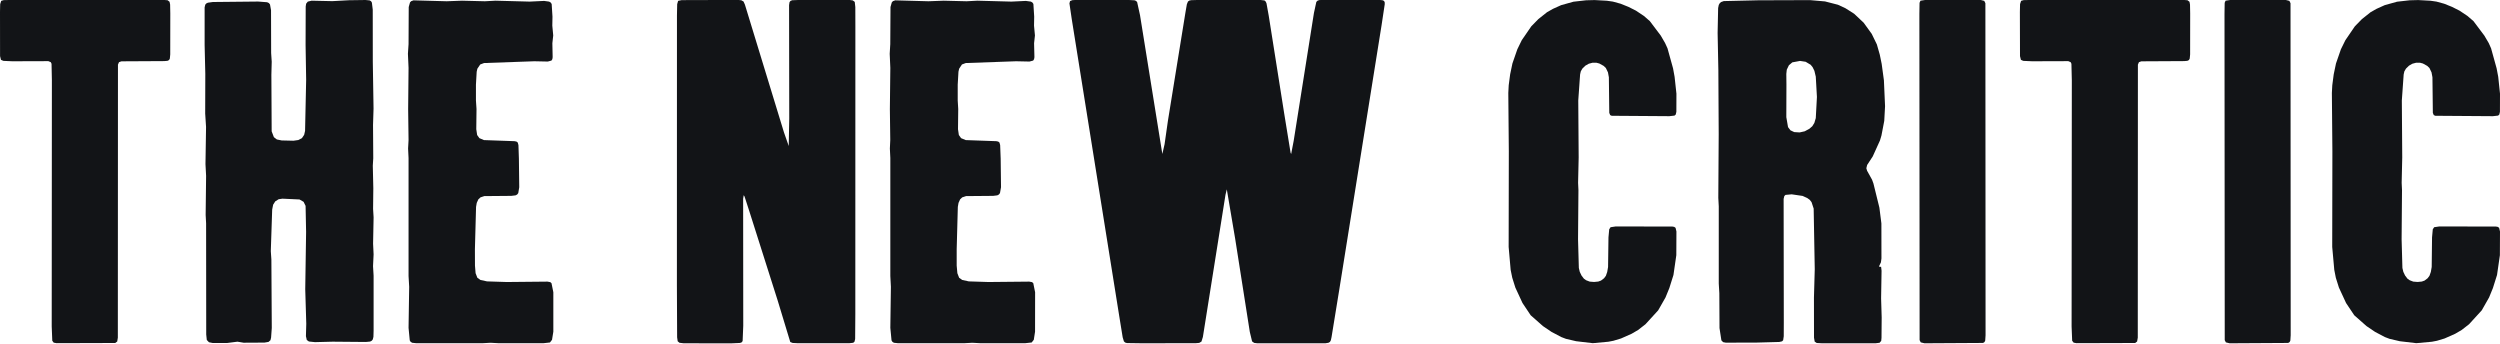
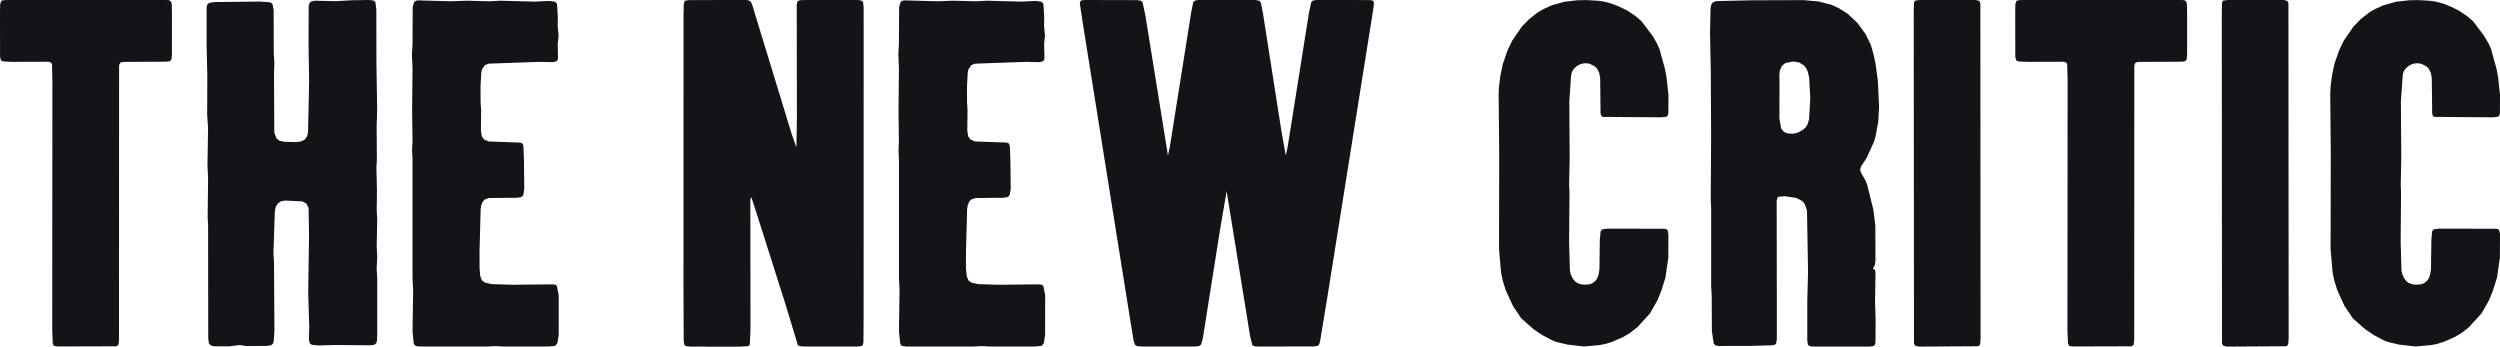
- <svg xmlns="http://www.w3.org/2000/svg" viewBox="0 0 4370.3 600" width="4370.3" height="600" role="img" aria-label="The New Critic">
+ <svg xmlns="http://www.w3.org/2000/svg" viewBox="0 0 4328.3 600" width="4328.3" height="600" role="img" aria-label="The New Critic">
  <g id="name" fill="#121417">
    <g id="THE">
      <path id="THE-1-T" d="M2.1 1.5L6.4 0.2 16.1 0.0 283.6 -0.3 293.0 0.4 296.4 3.1 297.4 8.0 297.7 23.8 297.6 95.1 296.9 102.4 295.5 105.0 292.8 106.3 287.3 106.8 212.3 107.2 208.0 108.7 206.2 113.0 206.0 590.3 204.9 597.0 201.4 599.6 99.0 599.9 93.9 599.0 91.4 595.7 90.4 570.7 90.7 140.7 90.1 111.5 88.8 108.7 84.5 106.9 21.4 107.1 5.9 106.4 1.7 104.6 0.1 98.1 0.0 20.9 0.3 7.2Z" />
      <path id="THE-2-H" d="M610.2 0.4L638.9 0.0 646.1 0.7 648.6 2.1 650.1 4.6 651.6 16.8 651.7 107.8 653.0 189.9 652.1 218.3 652.5 276.6 651.7 289.6 652.6 329.1 652.2 365.2 653.1 380.0 652.2 426.0 653.1 444.7 652.1 465.3 653.1 482.0 653.1 578.0 652.8 588.8 651.7 593.3 649.9 595.6 647.0 597.1 639.6 597.8 581.5 597.3 550.6 598.1 540.0 597.0 536.3 594.3 534.8 587.7 535.4 566.0 533.6 505.7 535.1 405.5 534.2 359.9 530.7 352.8 523.6 348.7 493.7 347.3 487.1 348.3 481.2 352.0 477.5 357.8 475.8 366.4 473.4 439.0 474.4 453.7 475.1 573.4 473.9 590.1 472.8 594.7 469.4 597.7 462.3 598.9 425.8 599.1 415.1 597.3 397.1 599.6 371.8 599.6 365.3 598.3 361.5 594.3 360.5 584.7 360.3 390.4 359.5 375.7 360.3 307.5 359.2 286.9 360.2 222.0 358.7 198.5 358.9 129.3 357.7 78.3 357.7 12.9 358.8 8.2 360.7 6.0 363.5 4.7 372.1 3.5 451.2 2.7 466.9 3.9 470.0 5.3 472.0 7.8 473.8 17.9 474.0 92.7 475.0 107.9 474.4 130.6 474.9 229.6 478.8 239.8 484.0 243.8 492.4 245.5 513.0 246.0 521.5 244.8 527.8 241.5 531.7 235.7 533.3 228.8 535.2 139.6 534.2 78.6 534.4 11.3 535.2 6.4 538.1 2.8 544.8 1.2 581.0 2.0Z" />
      <path id="THE-3-E" d="M722.9 0.6L780.9 2.2 807.6 1.2 847.6 2.2 866.3 1.2 925.9 2.8 951.2 1.6 959.9 2.8 962.7 4.4 964.4 7.0 965.8 29.3 965.5 44.8 967.1 62.0 965.6 75.6 966.1 99.9 965.6 103.4 964.0 105.9 957.6 107.6 934.1 107.1 846.2 110.2 839.5 112.7 834.5 120.1 833.3 125.4 832.0 148.0 832.0 175.7 833.0 190.5 832.6 225.9 834.1 236.0 838.0 241.5 846.1 244.9 899.6 246.8 902.9 247.5 905.1 249.2 906.3 253.7 907.1 277.4 907.7 327.3 906.0 337.5 904.1 340.0 901.3 341.5 893.9 342.4 846.6 342.8 840.0 345.0 836.2 348.5 833.4 354.7 832.2 361.7 830.2 435.8 830.3 464.3 831.4 477.6 834.5 485.6 839.9 489.4 851.4 491.9 885.9 493.0 957.0 492.3 962.0 493.2 964.1 495.1 967.3 510.9 967.3 579.8 965.0 594.0 961.4 598.7 949.6 600.0 872.3 600.0 857.5 599.2 842.8 600.0 727.9 600.0 720.6 599.2 717.9 597.6 716.3 595.0 714.2 573.1 715.3 501.3 714.2 482.6 714.2 276.3 713.4 259.6 714.2 244.8 713.5 190.8 714.2 118.7 713.1 94.0 714.2 77.2 714.5 12.2 716.8 4.1 718.9 2.0Z" />
    </g>
    <g id="NEW">
      <path id="NEW-1-N" d="M1185.4 1.5L1191.6 0.2 1290.5 -0.1 1296.0 0.5 1299.8 2.7 1302.2 8.1 1370.4 231.2 1378.8 255.3 1379.7 207.1 1379.4 8.9 1380.2 3.7 1382.0 1.5 1384.9 0.4 1400.3 -0.2 1485.5 0.0 1490.8 0.7 1494.2 3.3 1495.2 12.3 1495.3 47.9 1495.2 549.3 1494.9 592.7 1493.7 597.4 1491.5 599.2 1484.4 600.0 1393.2 599.9 1385.6 599.5 1381.5 597.9 1359.4 525.1 1309.7 368.6 1301.6 343.6 1300.1 341.2 1299.1 347.5 1299.3 569.4 1298.2 596.2 1296.6 598.4 1293.7 599.5 1278.3 600.2 1195.1 600.1 1187.8 599.2 1184.7 596.6 1183.7 589.7 1183.3 498.5 1183.4 26.9 1183.8 7.3Z" />
      <path id="NEW-2-E" d="M1565.0 0.6L1623.1 2.2 1649.7 1.2 1689.8 2.2 1708.5 1.2 1768.1 2.8 1793.3 1.6 1802.1 2.8 1804.8 4.4 1806.5 7.0 1807.9 29.3 1807.6 44.8 1809.2 62.0 1807.7 75.6 1808.3 99.9 1807.7 103.4 1806.1 105.9 1799.7 107.6 1776.2 107.1 1688.3 110.2 1681.6 112.7 1676.7 120.1 1675.5 125.4 1674.2 148.0 1674.2 175.7 1675.1 190.5 1674.7 225.9 1676.2 236.0 1680.1 241.5 1688.2 244.9 1741.8 246.8 1745.0 247.5 1747.2 249.2 1748.4 253.7 1749.3 277.4 1749.9 327.3 1748.1 337.5 1746.2 340.0 1743.4 341.5 1736.1 342.4 1688.8 342.8 1682.1 345.0 1678.4 348.5 1675.6 354.7 1674.4 361.7 1672.4 435.8 1672.4 464.3 1673.6 477.6 1676.7 485.6 1682.1 489.4 1693.6 491.9 1728.0 493.0 1799.2 492.3 1804.2 493.2 1806.3 495.1 1809.5 510.9 1809.4 579.8 1807.2 594.0 1803.5 598.7 1791.7 600.0 1714.5 600.0 1699.7 599.2 1684.9 600.0 1570.0 600.0 1562.7 599.2 1560.1 597.6 1558.5 595.0 1556.4 573.1 1557.4 501.3 1556.4 482.6 1556.4 276.3 1555.6 259.6 1556.3 244.8 1555.6 190.8 1556.4 118.7 1555.3 94.0 1556.3 77.2 1556.7 12.2 1559.0 4.1 1561.0 2.0Z" />
-       <path id="NEW-3-W" d="M1870.6 1.9L1874.5 0.3 1882.2 -0.2 1973.5 -0.0 1983.1 0.5 1986.0 1.6 1987.9 3.8 1992.9 26.6 2031.9 269.1 2035.8 252.2 2041.7 210.9 2072.3 21.8 2074.8 7.4 2076.7 2.7 2079.1 1.0 2082.4 0.3 2096.1 -0.1 2201.3 -0.3 2210.5 0.8 2212.7 2.9 2214.0 5.9 2217.9 27.5 2245.1 199.4 2256.1 267.0 2257.1 269.2 2261.5 246.3 2296.9 22.8 2301.1 3.4 2303.2 1.2 2306.3 0.1 2318.0 -0.2 2411.3 -0.1 2416.8 0.4 2419.4 1.6 2420.6 3.9 2420.7 7.3 2415.1 44.4 2341.1 507.0 2327.7 589.3 2326.5 594.8 2324.9 597.7 2322.3 599.2 2316.9 600.1 2197.9 600.1 2192.4 599.4 2188.8 596.8 2184.8 580.2 2159.2 417.2 2144.6 331.0 2142.3 340.5 2102.8 589.0 2100.3 597.1 2096.4 599.4 2090.9 599.9 1997.6 600.1 1970.1 599.7 1966.9 598.8 1964.7 596.7 1962.6 589.8 1956.9 554.6 1873.5 33.1 1869.5 5.9Z" />
+       <path id="NEW-3-W" d="M1870.7 1.7L1873.0 0.5 1878.3 -0.0 1967.6 0.2 1974.8 1.0 1978.1 3.8 1983.0 26.6 2022.1 269.1 2025.4 253.9 2062.3 21.8 2065.8 4.0 2069.2 0.8 2074.4 0.0 2173.6 -0.0 2180.4 1.3 2183.1 5.1 2186.6 23.0 2218.4 226.1 2226.1 269.2 2229.4 253.9 2266.0 23.6 2270.0 4.1 2273.2 0.9 2280.4 -0.1 2369.6 0.1 2375.1 0.5 2377.6 1.7 2378.6 4.1 2378.3 11.3 2298.3 513.1 2285.4 591.4 2283.7 596.5 2281.6 598.6 2274.8 599.8 2177.6 600.0 2172.1 599.6 2168.1 597.3 2164.4 582.4 2123.7 331.0 2112.5 396.4 2082.6 585.1 2079.5 596.5 2076.0 599.1 2068.7 600.0 1979.4 600.0 1969.8 599.5 1966.8 598.4 1964.7 596.3 1962.6 589.4 1956.8 554.1 1874.1 36.6 1869.5 5.6Z" />
    </g>
    <g id="CRITIC">
-       <path id="CRITIC-1-C" d="M2772.6 0.5L2787.6 0.1 2809.0 1.3 2819.5 2.8 2833.0 6.5 2846.7 12.0 2859.8 18.6 2873.6 27.8 2884.1 36.9 2903.2 62.2 2910.8 75.3 2915.0 84.5 2924.7 119.5 2927.4 134.3 2930.6 163.8 2930.5 195.4 2929.4 200.2 2927.2 202.1 2918.2 203.1 2817.5 202.4 2814.8 201.2 2813.2 197.3 2812.5 135.1 2810.9 126.5 2807.2 118.8 2803.4 115.2 2795.8 111.0 2790.8 109.7 2783.8 109.7 2777.4 111.4 2771.4 114.8 2766.1 120.0 2763.4 124.8 2762.2 130.2 2759.0 175.6 2759.7 275.2 2758.7 319.6 2759.3 332.4 2758.6 418.4 2760.0 468.4 2761.6 475.2 2764.7 481.7 2768.9 487.2 2772.7 489.9 2779.0 492.3 2786.6 492.9 2793.9 492.2 2798.7 490.5 2804.1 486.4 2807.3 482.1 2809.6 475.4 2811.1 466.7 2811.8 415.0 2813.1 400.8 2815.5 397.2 2824.2 395.9 2923.3 396.0 2926.7 396.6 2929.1 398.3 2930.6 404.7 2930.4 446.1 2925.4 480.7 2918.2 503.6 2911.5 520.0 2898.7 542.5 2876.5 566.8 2863.5 576.9 2852.2 583.5 2833.7 591.7 2820.4 595.7 2811.6 597.4 2784.3 599.9 2755.3 596.5 2737.4 592.3 2729.3 589.2 2712.1 580.1 2697.2 570.0 2675.8 551.1 2661.5 529.7 2649.0 502.7 2643.6 485.5 2640.8 471.8 2637.3 431.7 2637.6 264.7 2636.7 162.5 2637.4 149.1 2639.9 130.0 2643.9 110.9 2652.5 86.1 2660.2 70.3 2676.9 46.0 2689.1 33.5 2704.3 21.4 2714.9 15.4 2729.1 9.0 2750.6 3.0Z" />
-       <path id="CRITIC-2-R" d="M3073.5 0.5L3164.1 0.2 3190.4 2.5 3212.9 8.3 3225.9 14.3 3241.2 24.0 3257.9 39.7 3272.0 59.2 3281.0 77.7 3286.1 95.6 3289.4 111.7 3293.3 140.4 3295.3 185.7 3293.9 211.3 3289.0 236.9 3286.4 245.6 3273.8 273.4 3264.0 288.4 3262.6 294.1 3263.9 298.5 3272.6 314.2 3275.0 320.8 3285.4 363.0 3288.9 390.6 3289.0 451.7 3288.1 458.5 3285.0 465.1 3285.4 466.5 3288.4 466.4 3289.2 473.4 3288.4 521.6 3289.4 554.9 3289.1 590.6 3288.6 595.9 3285.7 599.2 3278.6 600.1 3185.4 600.1 3175.9 599.6 3172.3 597.2 3171.1 590.3 3171.0 520.3 3172.4 470.6 3170.5 364.6 3166.8 353.4 3163.6 349.3 3159.3 346.2 3151.2 342.5 3132.1 339.7 3121.3 340.7 3119.2 342.7 3118.0 347.7 3118.3 564.0 3118.2 587.8 3117.2 594.7 3115.2 596.7 3110.3 597.8 3069.9 598.9 3016.8 599.0 3012.2 598.1 3009.2 595.0 3005.9 573.5 3005.6 512.5 3004.6 495.7 3004.6 360.7 3003.8 345.9 3004.5 234.8 3003.9 122.8 3002.6 57.6 3003.5 14.1 3004.6 8.7 3006.2 5.8 3008.6 3.6 3013.4 1.9ZM3122.9 148.2L3122.7 204.8 3125.7 222.2 3129.9 227.8 3136.5 230.9 3146.0 231.5 3154.9 229.5 3162.9 225.2 3168.1 220.7 3171.7 214.9 3174.2 206.5 3176.2 169.5 3174.2 134.0 3171.8 123.8 3168.6 117.3 3165.2 113.2 3156.5 108.0 3146.7 106.5 3133.2 109.0 3127.2 114.1 3123.5 121.8 3122.7 129.2Z" />
-       <path id="CRITIC-3-I" d="M3357.2 1.2L3365.3 -0.0 3462.3 -0.1 3468.7 1.5 3470.7 5.6 3471.0 585.9 3470.4 595.3 3469.1 598.0 3466.6 599.5 3364.2 600.1 3357.7 598.5 3355.7 594.6 3355.3 24.2 3355.6 4.9Z" />
-       <path id="CRITIC-4-T" d="M3533.1 1.5L3537.5 0.2 3547.1 0.0 3814.6 -0.3 3824.0 0.4 3827.5 3.1 3828.4 8.0 3828.7 23.8 3828.6 95.1 3827.9 102.4 3826.5 105.0 3823.8 106.3 3818.4 106.8 3743.3 107.2 3739.1 108.7 3737.3 113.0 3737.1 590.3 3735.9 597.0 3732.5 599.6 3630.0 599.9 3625.0 599.0 3622.4 595.7 3621.4 570.7 3621.8 140.7 3621.1 111.5 3619.8 108.7 3615.6 106.9 3552.4 107.1 3536.9 106.4 3532.8 104.6 3531.2 98.1 3531.0 20.9 3531.3 7.2Z" />
-       <path id="CRITIC-5-I" d="M3890.6 1.2L3898.6 -0.0 3995.6 -0.1 4002.1 1.5 4004.1 5.6 4004.4 585.9 4003.8 595.3 4002.5 598.0 4000.0 599.5 3897.6 600.1 3891.1 598.5 3889.1 594.6 3888.7 24.2 3889.0 4.9Z" />
-       <path id="CRITIC-6-C" d="M4212.3 0.5L4227.3 0.1 4248.8 1.3 4259.2 2.8 4272.7 6.5 4286.4 12.0 4299.5 18.6 4313.3 27.8 4323.9 36.9 4342.9 62.2 4350.6 75.3 4354.7 84.5 4364.4 119.5 4367.2 134.3 4370.3 163.8 4370.2 195.4 4369.1 200.2 4366.9 202.1 4357.9 203.1 4257.2 202.4 4254.5 201.2 4252.9 197.3 4252.2 135.1 4250.6 126.5 4246.9 118.8 4243.1 115.2 4235.5 111.0 4230.6 109.7 4223.5 109.7 4217.1 111.4 4211.2 114.8 4205.9 120.0 4203.1 124.8 4201.9 130.2 4198.7 175.6 4199.4 275.2 4198.4 319.6 4199.0 332.4 4198.3 418.4 4199.7 468.4 4201.3 475.2 4204.4 481.7 4208.6 487.2 4212.4 489.9 4218.7 492.3 4226.3 492.9 4233.6 492.2 4238.4 490.5 4243.8 486.4 4247.0 482.1 4249.4 475.4 4250.9 466.7 4251.5 415.0 4252.8 400.8 4255.2 397.2 4263.9 395.9 4363.0 396.0 4366.4 396.6 4368.8 398.3 4370.3 404.7 4370.1 446.1 4365.1 480.7 4357.9 503.6 4351.2 520.0 4338.4 542.5 4316.2 566.8 4303.2 576.9 4291.9 583.5 4273.4 591.7 4260.1 595.7 4251.3 597.4 4224.0 599.9 4195.1 596.5 4177.2 592.3 4169.0 589.2 4151.8 580.1 4136.9 570.0 4115.5 551.1 4101.2 529.7 4088.7 502.7 4083.3 485.5 4080.6 471.8 4077.0 431.7 4077.3 264.7 4076.4 162.5 4077.1 149.1 4079.6 130.0 4083.6 110.9 4092.2 86.1 4100.0 70.3 4116.6 46.0 4128.8 33.5 4144.0 21.4 4154.6 15.4 4168.8 9.0 4190.3 3.0Z" />
+       <path id="CRITIC-1-C" d="M2730.6 0.5L2745.6 0.1 2767.0 1.3 2777.4 2.8 2791.0 6.5 2804.6 12.0 2817.8 18.6 2831.6 27.8 2842.1 36.9 2861.2 62.2 2868.8 75.3 2873.0 84.5 2882.6 119.5 2885.4 134.3 2888.6 163.8 2888.5 195.4 2887.3 200.2 2885.2 202.1 2876.1 203.1 2775.4 202.4 2772.8 201.2 2771.1 197.3 2770.4 135.1 2768.8 126.5 2765.1 118.8 2761.4 115.2 2753.7 111.0 2748.8 109.7 2741.7 109.7 2735.3 111.4 2729.4 114.8 2724.1 120.0 2721.4 124.8 2720.1 130.2 2717.0 175.6 2717.6 275.2 2716.6 319.6 2717.3 332.4 2716.6 418.4 2718.0 468.4 2719.6 475.2 2722.6 481.7 2726.8 487.2 2730.6 489.9 2737.0 492.3 2744.5 492.9 2751.9 492.2 2756.7 490.5 2762.1 486.4 2765.2 482.1 2767.6 475.4 2769.1 466.7 2769.8 415.0 2771.1 400.8 2773.5 397.2 2782.1 395.9 2881.3 396.0 2884.7 396.6 2887.0 398.3 2888.5 404.7 2888.4 446.1 2883.4 480.7 2876.2 503.6 2869.5 520.0 2856.7 542.5 2834.5 566.8 2821.4 576.9 2810.1 583.5 2791.6 591.7 2778.4 595.7 2769.5 597.4 2742.3 599.9 2713.3 596.5 2695.4 592.3 2687.2 589.2 2670.1 580.1 2655.1 570.0 2633.7 551.1 2619.4 529.7 2607.0 502.7 2601.6 485.5 2598.8 471.8 2595.3 431.7 2595.6 264.7 2594.6 162.5 2595.3 149.1 2597.8 130.0 2601.8 110.9 2610.5 86.1 2618.2 70.3 2634.8 46.0 2647.0 33.5 2662.3 21.4 2672.9 15.4 2687.1 9.0 2708.5 3.0Z" />
+       <path id="CRITIC-2-R" d="M3031.5 0.5L3122.1 0.2 3148.4 2.5 3170.9 8.3 3183.8 14.3 3199.1 24.0 3215.8 39.7 3230.0 59.2 3239.0 77.7 3244.1 95.6 3247.4 111.7 3251.2 140.4 3253.3 185.7 3251.8 211.3 3247.0 236.9 3244.4 245.6 3231.7 273.4 3221.9 288.4 3220.5 294.1 3221.8 298.5 3230.6 314.2 3232.9 320.8 3243.4 363.0 3246.8 390.6 3247.0 451.7 3246.0 458.5 3243.0 465.1 3243.4 466.5 3246.3 466.4 3247.1 473.4 3246.3 521.6 3247.3 554.9 3247.1 590.6 3246.5 595.9 3243.7 599.2 3236.6 600.1 3143.3 600.1 3133.9 599.6 3130.2 597.2 3129.0 590.3 3129.0 520.3 3130.3 470.6 3128.5 364.6 3124.7 353.4 3121.5 349.3 3117.2 346.2 3109.1 342.5 3090.1 339.7 3079.2 340.7 3077.1 342.7 3076.0 347.7 3076.3 564.0 3076.2 587.8 3075.1 594.7 3073.1 596.7 3068.2 597.8 3027.9 598.9 2974.8 599.0 2970.2 598.1 2967.1 595.0 2963.8 573.5 2963.5 512.5 2962.6 495.7 2962.6 360.7 2961.8 345.9 2962.5 234.8 2961.9 122.8 2960.6 57.6 2961.5 14.1 2962.6 8.7 2964.2 5.8 2966.6 3.6 2971.3 1.9ZM3080.9 148.2L3080.7 204.8 3083.6 222.2 3087.9 227.8 3094.4 230.9 3104.0 231.5 3112.9 229.5 3120.9 225.2 3126.1 220.7 3129.6 214.9 3132.1 206.5 3134.2 169.5 3132.2 134.0 3129.8 123.8 3126.6 117.3 3123.2 113.2 3114.5 108.0 3104.7 106.5 3091.1 109.0 3085.1 114.1 3081.5 121.8 3080.7 129.2Z" />
+       <path id="CRITIC-3-I" d="M3315.2 1.2L3323.2 -0.0 3420.2 -0.1 3426.7 1.5 3428.6 5.6 3429.0 585.9 3428.4 595.3 3427.1 598.0 3424.6 599.5 3322.1 600.1 3315.7 598.5 3313.7 594.6 3313.3 24.2 3313.6 4.9Z" />
+       <path id="CRITIC-4-T" d="M3491.1 1.5L3495.4 0.2 3505.1 0.0 3772.6 -0.3 3782.0 0.4 3785.4 3.1 3786.3 8.0 3786.6 23.8 3786.6 95.1 3785.9 102.4 3784.5 105.0 3781.8 106.3 3776.3 106.8 3701.3 107.2 3697.0 108.7 3695.2 113.0 3695.0 590.3 3693.9 597.0 3690.4 599.6 3588.0 599.9 3582.9 599.0 3580.4 595.7 3579.4 570.7 3579.7 140.7 3579.0 111.5 3577.8 108.7 3573.5 106.9 3510.4 107.1 3494.9 106.4 3490.7 104.6 3489.1 98.1 3489.0 20.9 3489.2 7.2Z" />
+       <path id="CRITIC-5-I" d="M3848.5 1.2L3856.6 -0.0 3953.6 -0.1 3960.0 1.5 3962.0 5.6 3962.4 585.9 3961.7 595.3 3960.4 598.0 3957.9 599.5 3855.5 600.1 3849.1 598.5 3847.0 594.6 3846.6 24.2 3847.0 4.9Z" />
+       <path id="CRITIC-6-C" d="M4170.3 0.5L4185.3 0.1 4206.7 1.3 4217.2 2.8 4230.7 6.5 4244.3 12.0 4257.5 18.6 4271.3 27.8 4281.8 36.9 4300.9 62.2 4308.5 75.3 4312.7 84.5 4322.4 119.5 4325.1 134.3 4328.3 163.8 4328.2 195.4 4327.0 200.2 4324.9 202.1 4315.9 203.1 4215.1 202.4 4212.5 201.2 4210.9 197.3 4210.2 135.1 4208.6 126.5 4204.9 118.8 4201.1 115.2 4193.4 111.0 4188.5 109.7 4181.5 109.7 4175.0 111.4 4169.1 114.8 4163.8 120.0 4161.1 124.8 4159.9 130.2 4156.7 175.6 4157.4 275.2 4156.4 319.6 4157.0 332.4 4156.3 418.4 4157.7 468.4 4159.3 475.2 4162.4 481.7 4166.5 487.2 4170.3 489.9 4176.7 492.3 4184.2 492.9 4191.6 492.2 4196.4 490.5 4201.8 486.4 4204.9 482.1 4207.3 475.4 4208.8 466.7 4209.5 415.0 4210.8 400.8 4213.2 397.2 4221.9 395.9 4321.0 396.0 4324.4 396.6 4326.7 398.3 4328.3 404.7 4328.1 446.1 4323.1 480.7 4315.9 503.6 4309.2 520.0 4296.4 542.5 4274.2 566.8 4261.2 576.9 4249.9 583.5 4231.3 591.7 4218.1 595.7 4209.3 597.4 4182.0 599.9 4153.0 596.5 4135.1 592.3 4126.9 589.2 4109.8 580.1 4094.9 570.0 4073.5 551.1 4059.1 529.7 4046.7 502.7 4041.3 485.5 4038.5 471.8 4035.0 431.7 4035.3 264.7 4034.4 162.5 4035.0 149.1 4037.6 130.0 4041.5 110.9 4050.2 86.1 4057.9 70.3 4074.6 46.0 4086.7 33.5 4102.0 21.4 4112.6 15.4 4126.8 9.0 4148.2 3.0Z" />
    </g>
  </g>
</svg>
